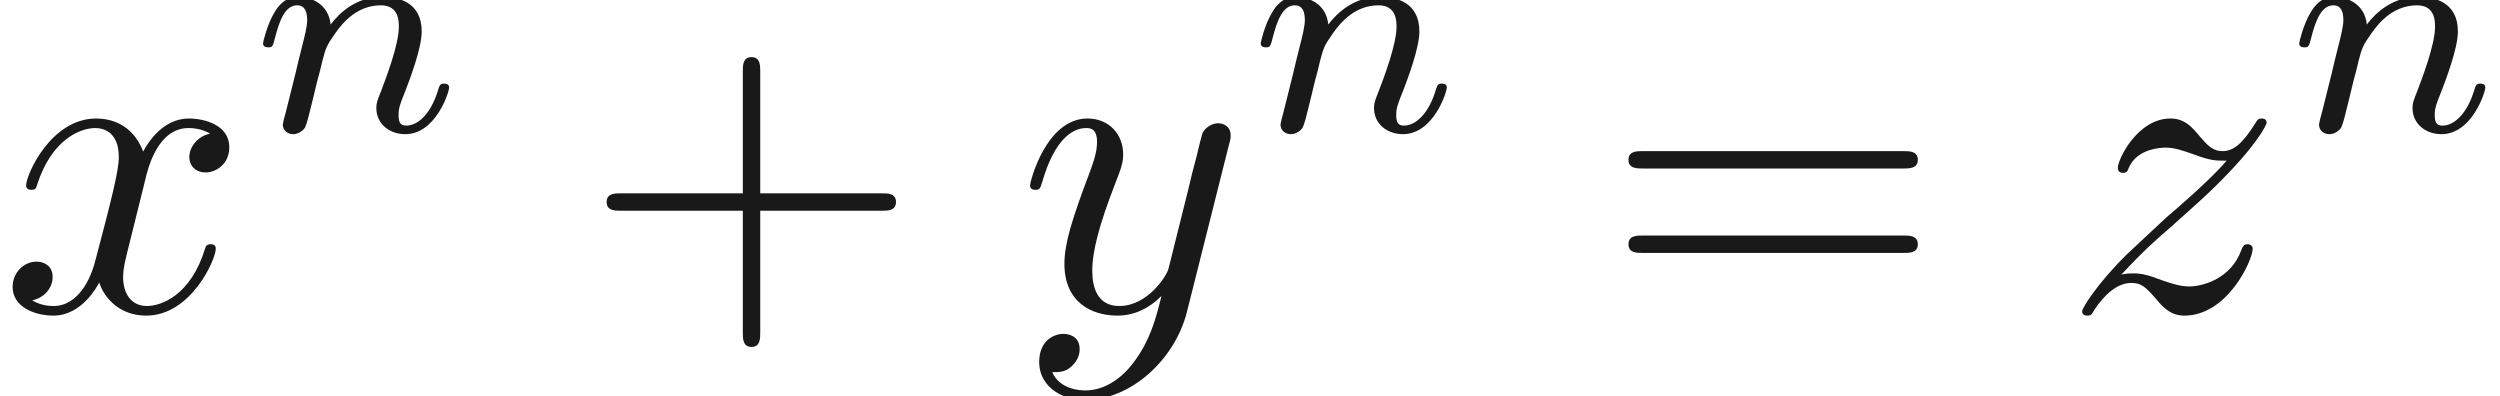
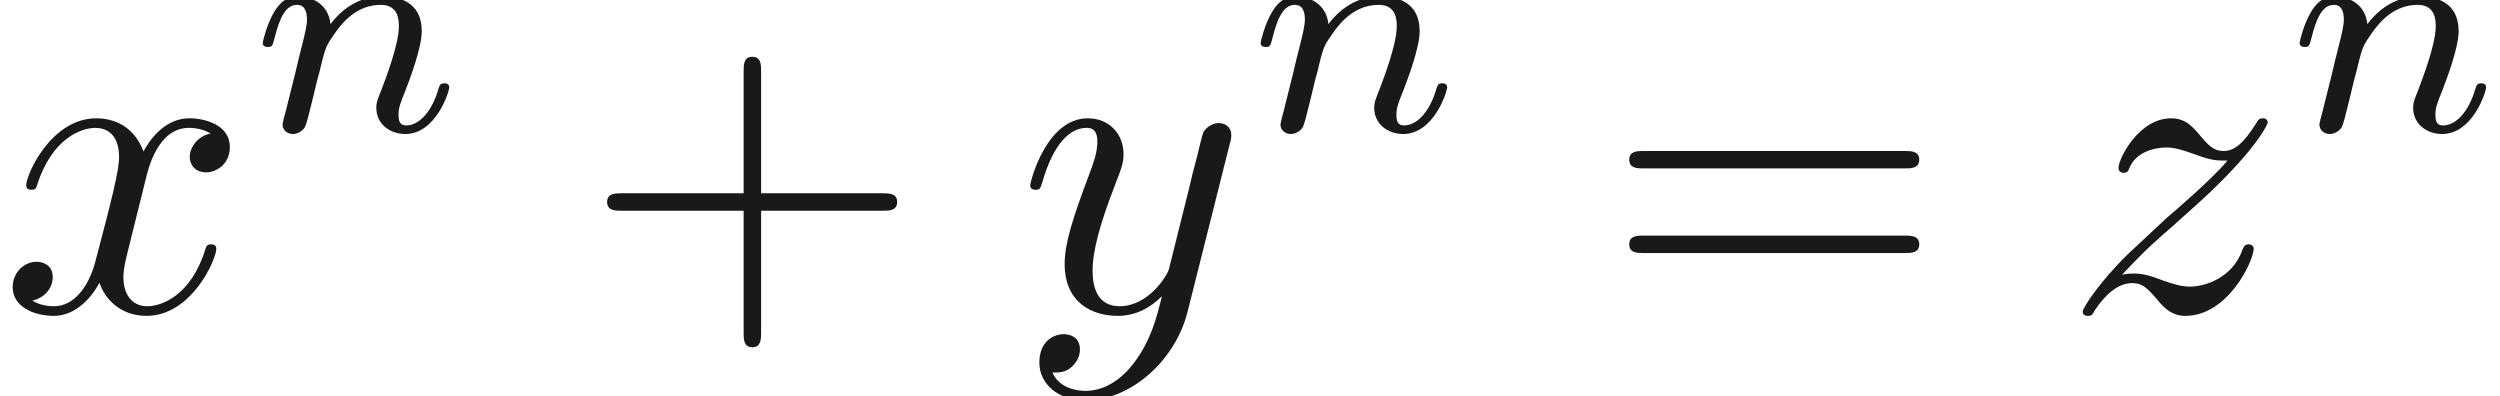
- <svg xmlns="http://www.w3.org/2000/svg" xmlns:ns1="http://github.com/leegao/readme2tex/" xmlns:xlink="http://www.w3.org/1999/xlink" height="9.053pt" ns1:offset="0" version="1.1" viewBox="111.336 -57.198 57.238 9.053" width="57.238pt">
+ <svg xmlns="http://www.w3.org/2000/svg" xmlns:ns1="http://github.com/leegao/readme2tex/" xmlns:xlink="http://www.w3.org/1999/xlink" height="9.035pt" ns1:offset="0" version="1.1" viewBox="111.336 -57.187 57.105 9.035" width="57.105pt">
  <defs>
+     <path d="M3.328 -3.009C3.387 -3.268 3.616 -4.184 4.314 -4.184C4.364 -4.184 4.603 -4.184 4.812 -4.055C4.533 -4.005 4.334 -3.756 4.334 -3.517C4.334 -3.357 4.443 -3.168 4.712 -3.168C4.932 -3.168 5.25 -3.347 5.25 -3.746C5.25 -4.264 4.663 -4.403 4.324 -4.403C3.746 -4.403 3.397 -3.875 3.278 -3.646C3.029 -4.304 2.491 -4.403 2.202 -4.403C1.166 -4.403 0.598 -3.118 0.598 -2.869C0.598 -2.77 0.697 -2.77 0.717 -2.77C0.797 -2.77 0.827 -2.79 0.847 -2.879C1.186 -3.935 1.843 -4.184 2.182 -4.184C2.371 -4.184 2.72 -4.095 2.72 -3.517C2.72 -3.208 2.55 -2.54 2.182 -1.146C2.022 -0.528 1.674 -0.11 1.235 -0.11C1.176 -0.11 0.946 -0.11 0.737 -0.239C0.986 -0.289 1.205 -0.498 1.205 -0.777C1.205 -1.046 0.986 -1.126 0.837 -1.126C0.538 -1.126 0.289 -0.867 0.289 -0.548C0.289 -0.09 0.787 0.11 1.225 0.11C1.883 0.11 2.242 -0.588 2.271 -0.648C2.391 -0.279 2.75 0.11 3.347 0.11C4.374 0.11 4.941 -1.176 4.941 -1.425C4.941 -1.524 4.852 -1.524 4.822 -1.524C4.732 -1.524 4.712 -1.484 4.692 -1.415C4.364 -0.349 3.686 -0.11 3.367 -0.11C2.979 -0.11 2.819 -0.428 2.819 -0.767C2.819 -0.986 2.879 -1.205 2.989 -1.644L3.328 -3.009Z" id="g0-120" />
+     <path d="M4.842 -3.796C4.882 -3.935 4.882 -3.955 4.882 -4.025C4.882 -4.204 4.742 -4.294 4.593 -4.294C4.493 -4.294 4.334 -4.234 4.244 -4.085C4.224 -4.035 4.144 -3.726 4.105 -3.547C4.035 -3.288 3.965 -3.019 3.905 -2.75L3.457 -0.956C3.417 -0.807 2.989 -0.11 2.331 -0.11C1.823 -0.11 1.714 -0.548 1.714 -0.917C1.714 -1.375 1.883 -1.993 2.222 -2.869C2.381 -3.278 2.421 -3.387 2.421 -3.587C2.421 -4.035 2.102 -4.403 1.604 -4.403C0.658 -4.403 0.289 -2.959 0.289 -2.869C0.289 -2.77 0.389 -2.77 0.408 -2.77C0.508 -2.77 0.518 -2.79 0.568 -2.949C0.837 -3.885 1.235 -4.184 1.574 -4.184C1.654 -4.184 1.823 -4.184 1.823 -3.865C1.823 -3.616 1.724 -3.357 1.654 -3.168C1.255 -2.112 1.076 -1.544 1.076 -1.076C1.076 -0.189 1.704 0.11 2.291 0.11C2.68 0.11 3.019 -0.06 3.298 -0.339C3.168 0.179 3.049 0.667 2.65 1.196C2.391 1.534 2.012 1.823 1.554 1.823C1.415 1.823 0.966 1.793 0.797 1.405C0.956 1.405 1.086 1.405 1.225 1.285C1.325 1.196 1.425 1.066 1.425 0.877C1.425 0.568 1.156 0.528 1.056 0.528C0.827 0.528 0.498 0.687 0.498 1.176C0.498 1.674 0.936 2.042 1.554 2.042C2.58 2.042 3.606 1.136 3.885 0.01L4.842 -3.796Z" id="g0-121" />
+     <path d="M1.325 -0.827C1.863 -1.405 2.152 -1.654 2.511 -1.963C2.511 -1.973 3.128 -2.501 3.487 -2.859C4.433 -3.786 4.653 -4.264 4.653 -4.304C4.653 -4.403 4.563 -4.403 4.543 -4.403C4.473 -4.403 4.443 -4.384 4.394 -4.294C4.095 -3.816 3.885 -3.656 3.646 -3.656S3.288 -3.806 3.138 -3.975C2.949 -4.204 2.78 -4.403 2.451 -4.403C1.704 -4.403 1.245 -3.477 1.245 -3.268C1.245 -3.218 1.275 -3.158 1.365 -3.158S1.474 -3.208 1.494 -3.268C1.684 -3.726 2.262 -3.736 2.341 -3.736C2.55 -3.736 2.74 -3.666 2.969 -3.587C3.367 -3.437 3.477 -3.437 3.736 -3.437C3.377 -3.009 2.54 -2.291 2.351 -2.132L1.455 -1.295C0.777 -0.628 0.428 -0.06 0.428 0.01C0.428 0.11 0.528 0.11 0.548 0.11C0.628 0.11 0.648 0.09 0.707 -0.02C0.936 -0.369 1.235 -0.638 1.554 -0.638C1.783 -0.638 1.883 -0.548 2.132 -0.259C2.301 -0.05 2.481 0.11 2.77 0.11C3.756 0.11 4.334 -1.156 4.334 -1.425C4.334 -1.474 4.294 -1.524 4.214 -1.524C4.125 -1.524 4.105 -1.465 4.075 -1.395C3.846 -0.747 3.208 -0.558 2.879 -0.558C2.68 -0.558 2.501 -0.618 2.291 -0.687C1.953 -0.817 1.803 -0.857 1.594 -0.857C1.574 -0.857 1.415 -0.857 1.325 -0.827Z" id="g0-122" />
    <path d="M4.075 -2.291H6.854C6.994 -2.291 7.183 -2.291 7.183 -2.491S6.994 -2.69 6.854 -2.69H4.075V-5.479C4.075 -5.619 4.075 -5.808 3.875 -5.808S3.676 -5.619 3.676 -5.479V-2.69H0.887C0.747 -2.69 0.558 -2.69 0.558 -2.491S0.747 -2.291 0.887 -2.291H3.676V0.498C3.676 0.638 3.676 0.827 3.875 0.827S4.075 0.638 4.075 0.498V-2.291Z" id="g2-43" />
    <path d="M6.844 -3.258C6.994 -3.258 7.183 -3.258 7.183 -3.457S6.994 -3.656 6.854 -3.656H0.887C0.747 -3.656 0.558 -3.656 0.558 -3.457S0.747 -3.258 0.897 -3.258H6.844ZM6.854 -1.325C6.994 -1.325 7.183 -1.325 7.183 -1.524S6.994 -1.724 6.844 -1.724H0.897C0.747 -1.724 0.558 -1.724 0.558 -1.524S0.747 -1.325 0.887 -1.325H6.854Z" id="g2-61" />
    <path d="M0.851 -0.439C0.823 -0.349 0.781 -0.174 0.781 -0.153C0.781 0 0.907 0.07 1.018 0.07C1.144 0.07 1.255 -0.021 1.29 -0.084S1.381 -0.37 1.416 -0.516C1.451 -0.649 1.527 -0.969 1.569 -1.144C1.611 -1.297 1.653 -1.451 1.688 -1.611C1.764 -1.897 1.778 -1.953 1.981 -2.239C2.176 -2.518 2.504 -2.88 3.027 -2.88C3.431 -2.88 3.438 -2.525 3.438 -2.392C3.438 -1.974 3.138 -1.2 3.027 -0.907C2.95 -0.711 2.922 -0.649 2.922 -0.53C2.922 -0.16 3.229 0.07 3.585 0.07C4.282 0.07 4.589 -0.893 4.589 -0.997C4.589 -1.088 4.498 -1.088 4.477 -1.088C4.38 -1.088 4.373 -1.046 4.345 -0.969C4.184 -0.411 3.884 -0.126 3.605 -0.126C3.459 -0.126 3.431 -0.223 3.431 -0.37C3.431 -0.53 3.466 -0.621 3.592 -0.934C3.675 -1.151 3.961 -1.89 3.961 -2.28C3.961 -2.957 3.424 -3.075 3.055 -3.075C2.476 -3.075 2.085 -2.72 1.876 -2.441C1.827 -2.922 1.416 -3.075 1.13 -3.075C0.83 -3.075 0.669 -2.859 0.579 -2.699C0.425 -2.441 0.328 -2.043 0.328 -2.008C0.328 -1.918 0.425 -1.918 0.446 -1.918C0.544 -1.918 0.551 -1.939 0.6 -2.127C0.704 -2.538 0.837 -2.88 1.109 -2.88C1.29 -2.88 1.339 -2.727 1.339 -2.538C1.339 -2.406 1.276 -2.148 1.227 -1.96S1.109 -1.485 1.074 -1.332L0.851 -0.439Z" id="g1-110" />
-     <path d="M3.328 -3.009C3.387 -3.268 3.616 -4.184 4.314 -4.184C4.364 -4.184 4.603 -4.184 4.812 -4.055C4.533 -4.005 4.334 -3.756 4.334 -3.517C4.334 -3.357 4.443 -3.168 4.712 -3.168C4.932 -3.168 5.25 -3.347 5.25 -3.746C5.25 -4.264 4.663 -4.403 4.324 -4.403C3.746 -4.403 3.397 -3.875 3.278 -3.646C3.029 -4.304 2.491 -4.403 2.202 -4.403C1.166 -4.403 0.598 -3.118 0.598 -2.869C0.598 -2.77 0.697 -2.77 0.717 -2.77C0.797 -2.77 0.827 -2.79 0.847 -2.879C1.186 -3.935 1.843 -4.184 2.182 -4.184C2.371 -4.184 2.72 -4.095 2.72 -3.517C2.72 -3.208 2.55 -2.54 2.182 -1.146C2.022 -0.528 1.674 -0.11 1.235 -0.11C1.176 -0.11 0.946 -0.11 0.737 -0.239C0.986 -0.289 1.205 -0.498 1.205 -0.777C1.205 -1.046 0.986 -1.126 0.837 -1.126C0.538 -1.126 0.289 -0.867 0.289 -0.548C0.289 -0.09 0.787 0.11 1.225 0.11C1.883 0.11 2.242 -0.588 2.271 -0.648C2.391 -0.279 2.75 0.11 3.347 0.11C4.374 0.11 4.941 -1.176 4.941 -1.425C4.941 -1.524 4.852 -1.524 4.822 -1.524C4.732 -1.524 4.712 -1.484 4.692 -1.415C4.364 -0.349 3.686 -0.11 3.367 -0.11C2.979 -0.11 2.819 -0.428 2.819 -0.767C2.819 -0.986 2.879 -1.205 2.989 -1.644L3.328 -3.009Z" id="g0-120" />
-     <path d="M4.842 -3.796C4.882 -3.935 4.882 -3.955 4.882 -4.025C4.882 -4.204 4.742 -4.294 4.593 -4.294C4.493 -4.294 4.334 -4.234 4.244 -4.085C4.224 -4.035 4.144 -3.726 4.105 -3.547C4.035 -3.288 3.965 -3.019 3.905 -2.75L3.457 -0.956C3.417 -0.807 2.989 -0.11 2.331 -0.11C1.823 -0.11 1.714 -0.548 1.714 -0.917C1.714 -1.375 1.883 -1.993 2.222 -2.869C2.381 -3.278 2.421 -3.387 2.421 -3.587C2.421 -4.035 2.102 -4.403 1.604 -4.403C0.658 -4.403 0.289 -2.959 0.289 -2.869C0.289 -2.77 0.389 -2.77 0.408 -2.77C0.508 -2.77 0.518 -2.79 0.568 -2.949C0.837 -3.885 1.235 -4.184 1.574 -4.184C1.654 -4.184 1.823 -4.184 1.823 -3.866C1.823 -3.616 1.724 -3.357 1.654 -3.168C1.255 -2.112 1.076 -1.544 1.076 -1.076C1.076 -0.189 1.704 0.11 2.291 0.11C2.68 0.11 3.019 -0.06 3.298 -0.339C3.168 0.179 3.049 0.667 2.65 1.196C2.391 1.534 2.012 1.823 1.554 1.823C1.415 1.823 0.966 1.793 0.797 1.405C0.956 1.405 1.086 1.405 1.225 1.285C1.325 1.196 1.425 1.066 1.425 0.877C1.425 0.568 1.156 0.528 1.056 0.528C0.827 0.528 0.498 0.687 0.498 1.176C0.498 1.674 0.936 2.042 1.554 2.042C2.58 2.042 3.606 1.136 3.885 0.01L4.842 -3.796Z" id="g0-121" />
-     <path d="M1.325 -0.827C1.863 -1.405 2.152 -1.654 2.511 -1.963C2.511 -1.973 3.128 -2.501 3.487 -2.859C4.433 -3.786 4.653 -4.264 4.653 -4.304C4.653 -4.403 4.563 -4.403 4.543 -4.403C4.473 -4.403 4.443 -4.384 4.394 -4.294C4.095 -3.816 3.885 -3.656 3.646 -3.656S3.288 -3.806 3.138 -3.975C2.949 -4.204 2.78 -4.403 2.451 -4.403C1.704 -4.403 1.245 -3.477 1.245 -3.268C1.245 -3.218 1.275 -3.158 1.365 -3.158S1.474 -3.208 1.494 -3.268C1.684 -3.726 2.262 -3.736 2.341 -3.736C2.55 -3.736 2.74 -3.666 2.969 -3.587C3.367 -3.437 3.477 -3.437 3.736 -3.437C3.377 -3.009 2.54 -2.291 2.351 -2.132L1.455 -1.295C0.777 -0.628 0.428 -0.06 0.428 0.01C0.428 0.11 0.528 0.11 0.548 0.11C0.628 0.11 0.648 0.09 0.707 -0.02C0.936 -0.369 1.235 -0.638 1.554 -0.638C1.783 -0.638 1.883 -0.548 2.132 -0.259C2.301 -0.05 2.481 0.11 2.77 0.11C3.756 0.11 4.334 -1.156 4.334 -1.425C4.334 -1.474 4.294 -1.524 4.214 -1.524C4.125 -1.524 4.105 -1.465 4.075 -1.395C3.846 -0.747 3.208 -0.558 2.879 -0.558C2.68 -0.558 2.501 -0.618 2.291 -0.687C1.953 -0.817 1.803 -0.857 1.594 -0.857C1.574 -0.857 1.415 -0.857 1.325 -0.827Z" id="g0-122" />
  </defs>
  <g fill-opacity="0.9" id="page1">
    <use x="111.336" y="-50.082" xlink:href="#g0-120" />
-     <use x="117.03" y="-54.196" xlink:href="#g1-110" />
-     <use x="124.667" y="-50.082" xlink:href="#g2-43" />
-     <use x="134.63" y="-50.082" xlink:href="#g0-121" />
-     <use x="139.872" y="-54.196" xlink:href="#g1-110" />
-     <use x="148.062" y="-50.082" xlink:href="#g2-61" />
-     <use x="158.578" y="-50.082" xlink:href="#g0-122" />
-     <use x="163.649" y="-54.196" xlink:href="#g1-110" />
+     <use x="117.009" y="-54.196" xlink:href="#g1-110" />
+     <use x="124.646" y="-50.082" xlink:href="#g2-43" />
+     <use x="134.579" y="-50.082" xlink:href="#g0-121" />
+     <use x="139.803" y="-54.196" xlink:href="#g1-110" />
+     <use x="147.993" y="-50.082" xlink:href="#g2-61" />
+     <use x="158.481" y="-50.082" xlink:href="#g0-122" />
+     <use x="163.535" y="-54.196" xlink:href="#g1-110" />
  </g>
</svg>
